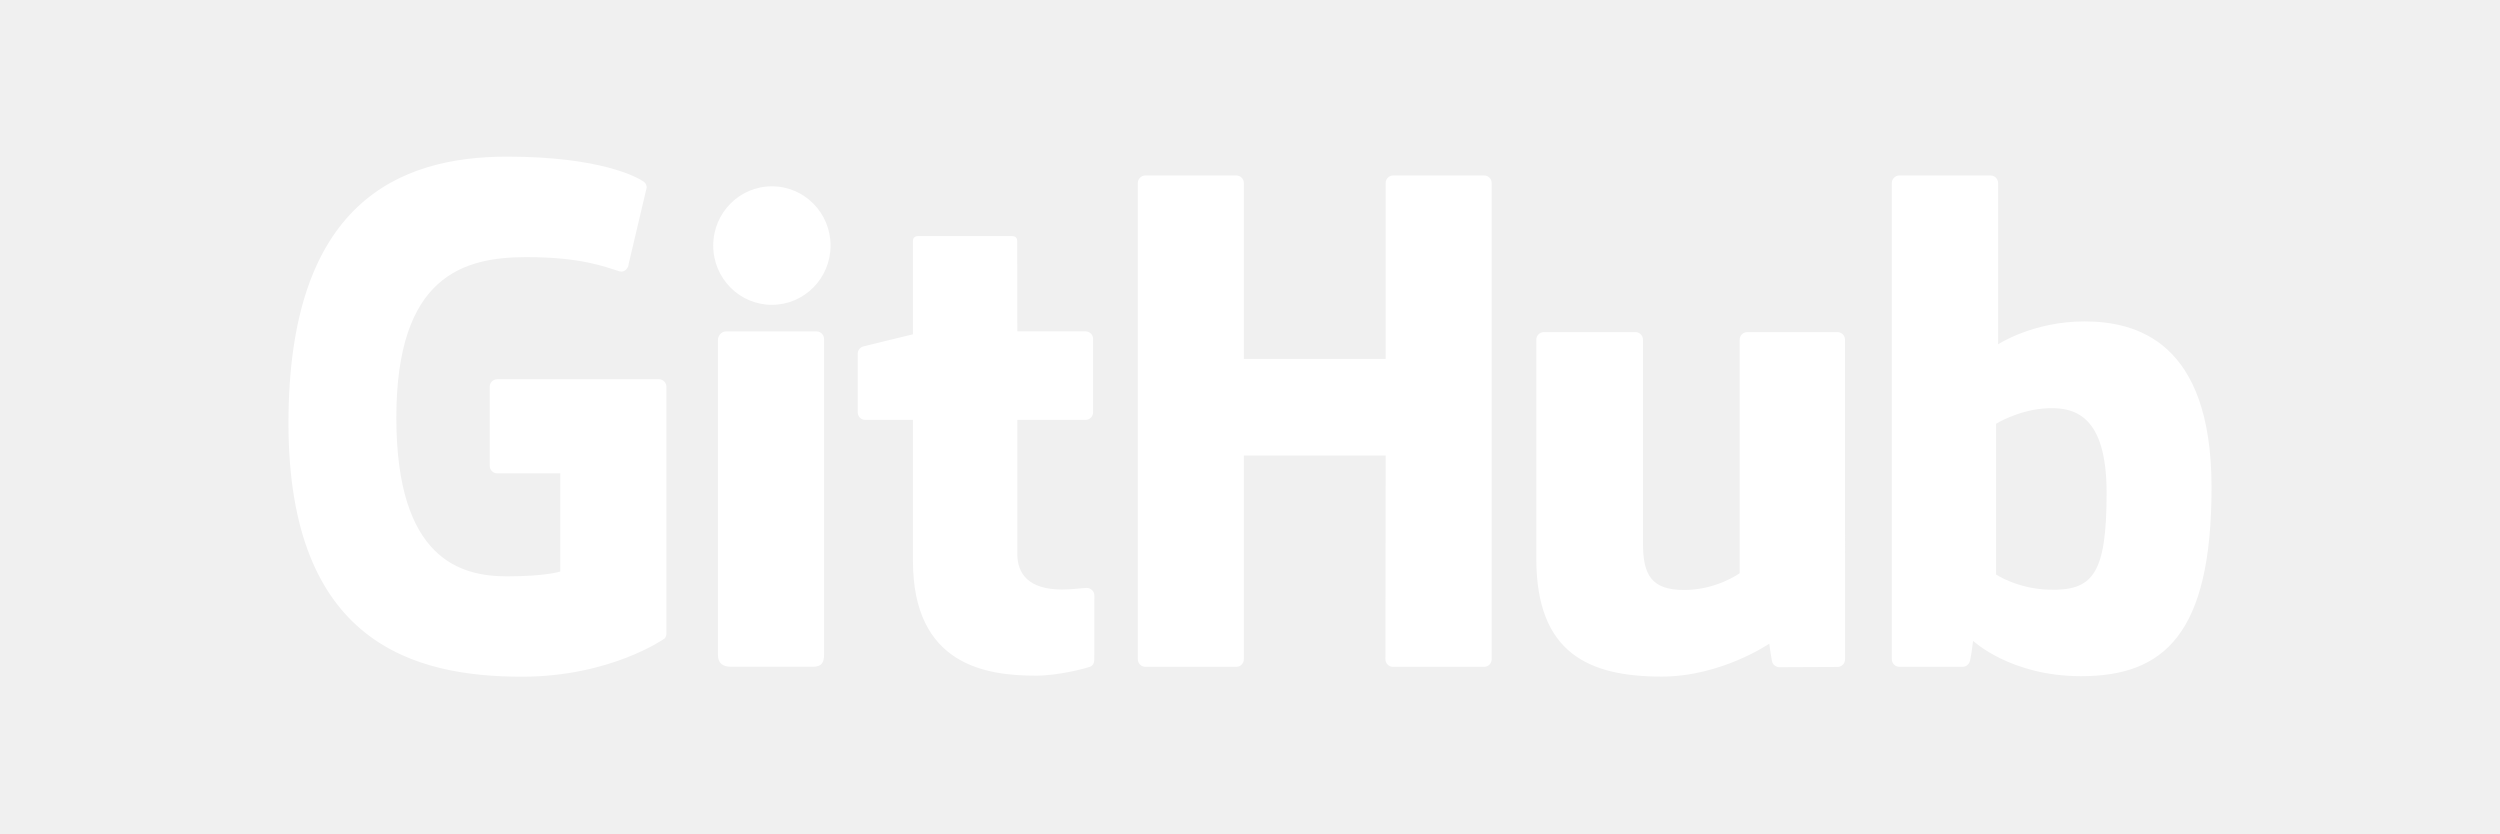
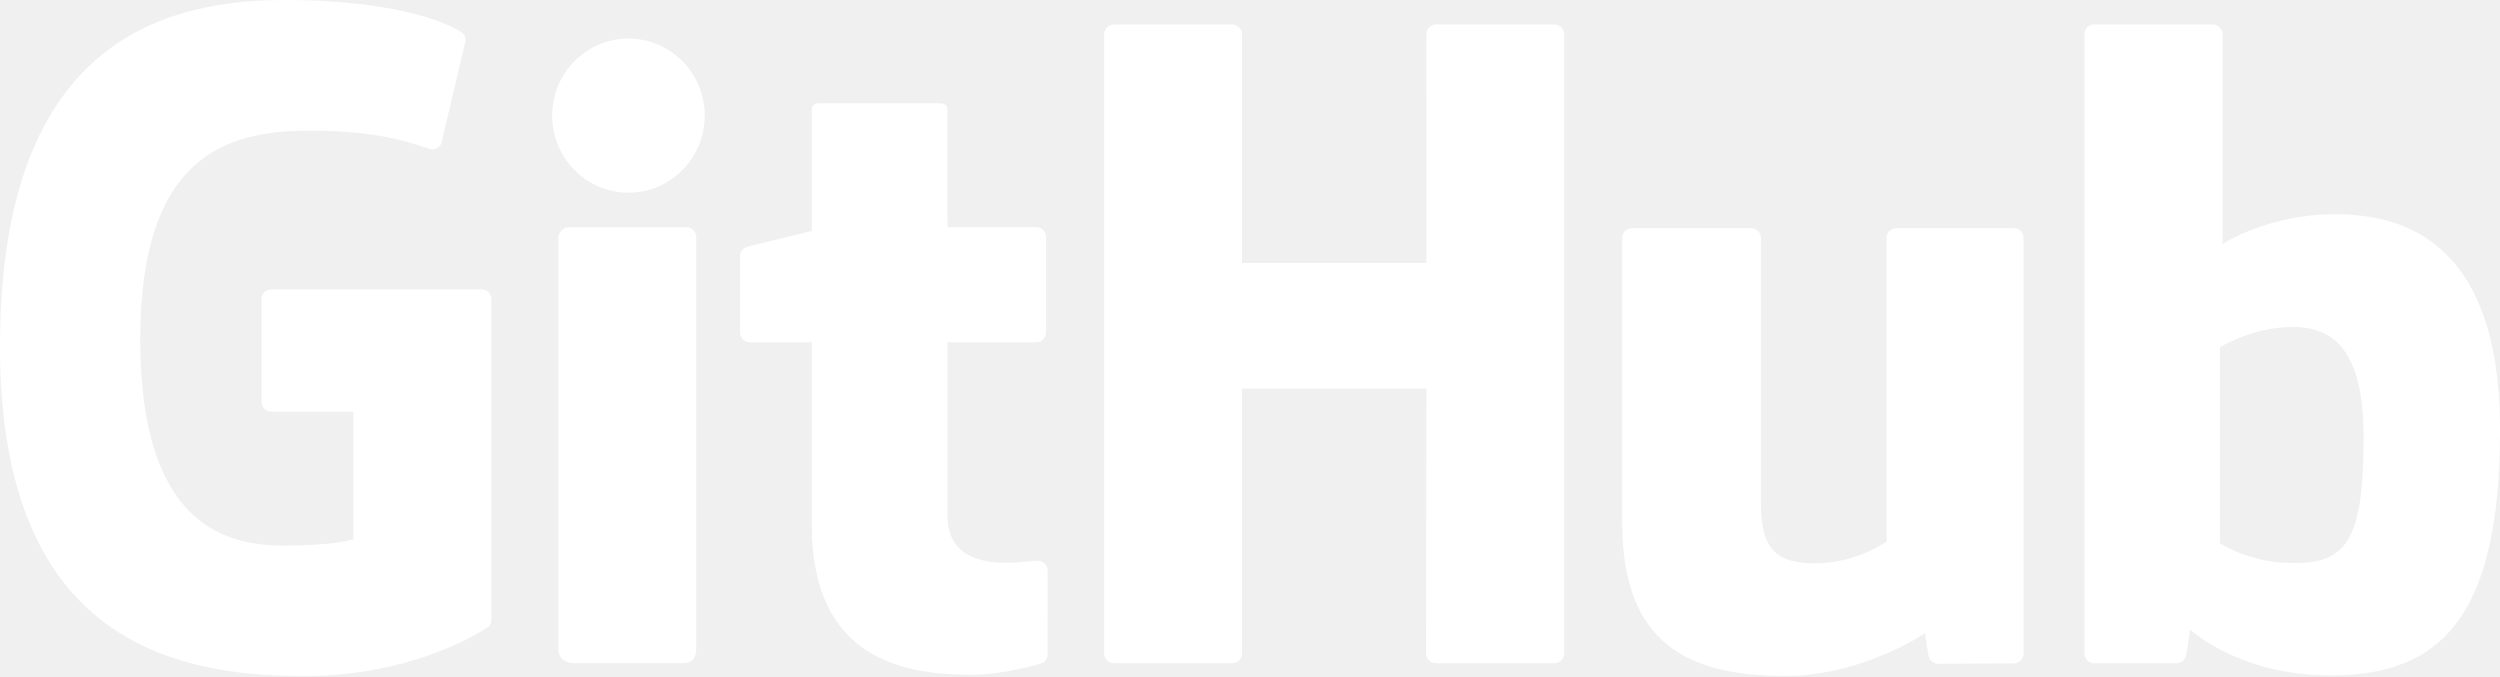
- <svg xmlns="http://www.w3.org/2000/svg" height="400" width="1200" viewBox="-72.037 -32.469 624.318 194.812">
+ <svg xmlns="http://www.w3.org/2000/svg" viewBox="0 0 480.24 129.88">
  <path d="M92.497 55.588H52.141a1.887 1.887 0 00-1.886 1.887v19.73c0 1.042.845 1.888 1.886 1.888h15.743v24.515s-3.535 1.204-13.308 1.204c-11.53 0-27.636-4.212-27.636-39.63 0-35.426 16.772-40.087 32.517-40.087 13.63 0 19.502 2.4 23.238 3.556 1.174.358 2.26-.81 2.26-1.851l4.502-19.064c0-.488-.165-1.075-.72-1.473C87.22 5.18 77.963 0 54.576 0 27.636 0 0 11.463 0 66.563c0 55.101 31.64 63.312 58.303 63.312 22.076 0 35.468-9.434 35.468-9.434.552-.304.612-1.076.612-1.429V57.475a1.886 1.886 0 00-1.886-1.887M300.475 6.602a1.88 1.88 0 00-1.873-1.897h-22.723a1.889 1.889 0 00-1.881 1.897l.005 43.914h-35.418V6.602c0-1.05-.836-1.897-1.876-1.897h-22.722a1.888 1.888 0 00-1.876 1.897v118.904c0 1.048.843 1.902 1.876 1.902h22.722c1.04 0 1.876-.854 1.876-1.902v-50.86h35.418l-.061 50.86c0 1.048.841 1.902 1.883 1.902H298.6c1.04 0 1.872-.854 1.874-1.902zM135.376 22.205c0-8.181-6.56-14.793-14.653-14.793-8.085 0-14.65 6.612-14.65 14.793 0 8.174 6.565 14.804 14.65 14.804 8.093 0 14.653-6.63 14.653-14.804m-1.625 78.219V45.537c0-1.041-.84-1.893-1.88-1.893h-22.65c-1.04 0-1.97 1.07-1.97 2.113v78.636c0 2.31 1.44 2.998 3.304 2.998h20.408c2.239 0 2.788-1.1 2.788-3.035zm253.081-56.602h-22.548c-1.035 0-1.876.852-1.876 1.902v58.301s-5.73 4.192-13.86 4.192c-8.13 0-10.288-3.69-10.288-11.65V45.723c0-1.05-.84-1.902-1.875-1.902H313.5c-1.032 0-1.879.852-1.879 1.902v54.692c0 23.646 13.179 29.432 31.308 29.432 14.875 0 26.867-8.218 26.867-8.218s.57 4.331.83 4.844c.257.512.93 1.03 1.658 1.03l14.559-.064c1.032 0 1.878-.854 1.878-1.899l-.008-79.817c0-1.05-.842-1.902-1.881-1.902m52.736 64.324c-7.822-.239-13.127-3.787-13.127-3.787V66.703s5.233-3.208 11.655-3.781c8.12-.727 15.944 1.725 15.944 21.096 0 20.425-3.53 24.457-14.472 24.127m8.893-66.994c-12.807 0-21.517 5.715-21.517 5.715V6.602c0-1.05-.84-1.897-1.875-1.897h-22.788a1.887 1.887 0 00-1.877 1.897v118.904c0 1.05.841 1.903 1.88 1.903h15.81c.712 0 1.251-.368 1.65-1.011.393-.639.96-5.481.96-5.481s9.317 8.829 26.956 8.829c20.71 0 32.585-10.504 32.585-47.155 0-36.65-18.968-41.44-31.784-41.44m-249.403 2.482h-17.045l-.026-22.519c0-.852-.438-1.278-1.425-1.278h-23.227c-.902 0-1.388.398-1.388 1.266v23.27s-11.64 2.809-12.426 3.037a1.886 1.886 0 00-1.362 1.812v14.623c0 1.05.84 1.9 1.879 1.9h11.91v35.178c0 26.128 18.327 28.695 30.694 28.695 5.652 0 12.412-1.815 13.528-2.227.675-.248 1.068-.946 1.068-1.704l.019-16.086c0-1.05-.887-1.9-1.884-1.9-.994 0-3.535.405-6.151.405-8.372 0-11.21-3.892-11.21-8.93V65.743h17.046a1.89 1.89 0 001.881-1.9V45.528c0-1.05-.842-1.895-1.881-1.895" fill="#FFF" />
</svg>
